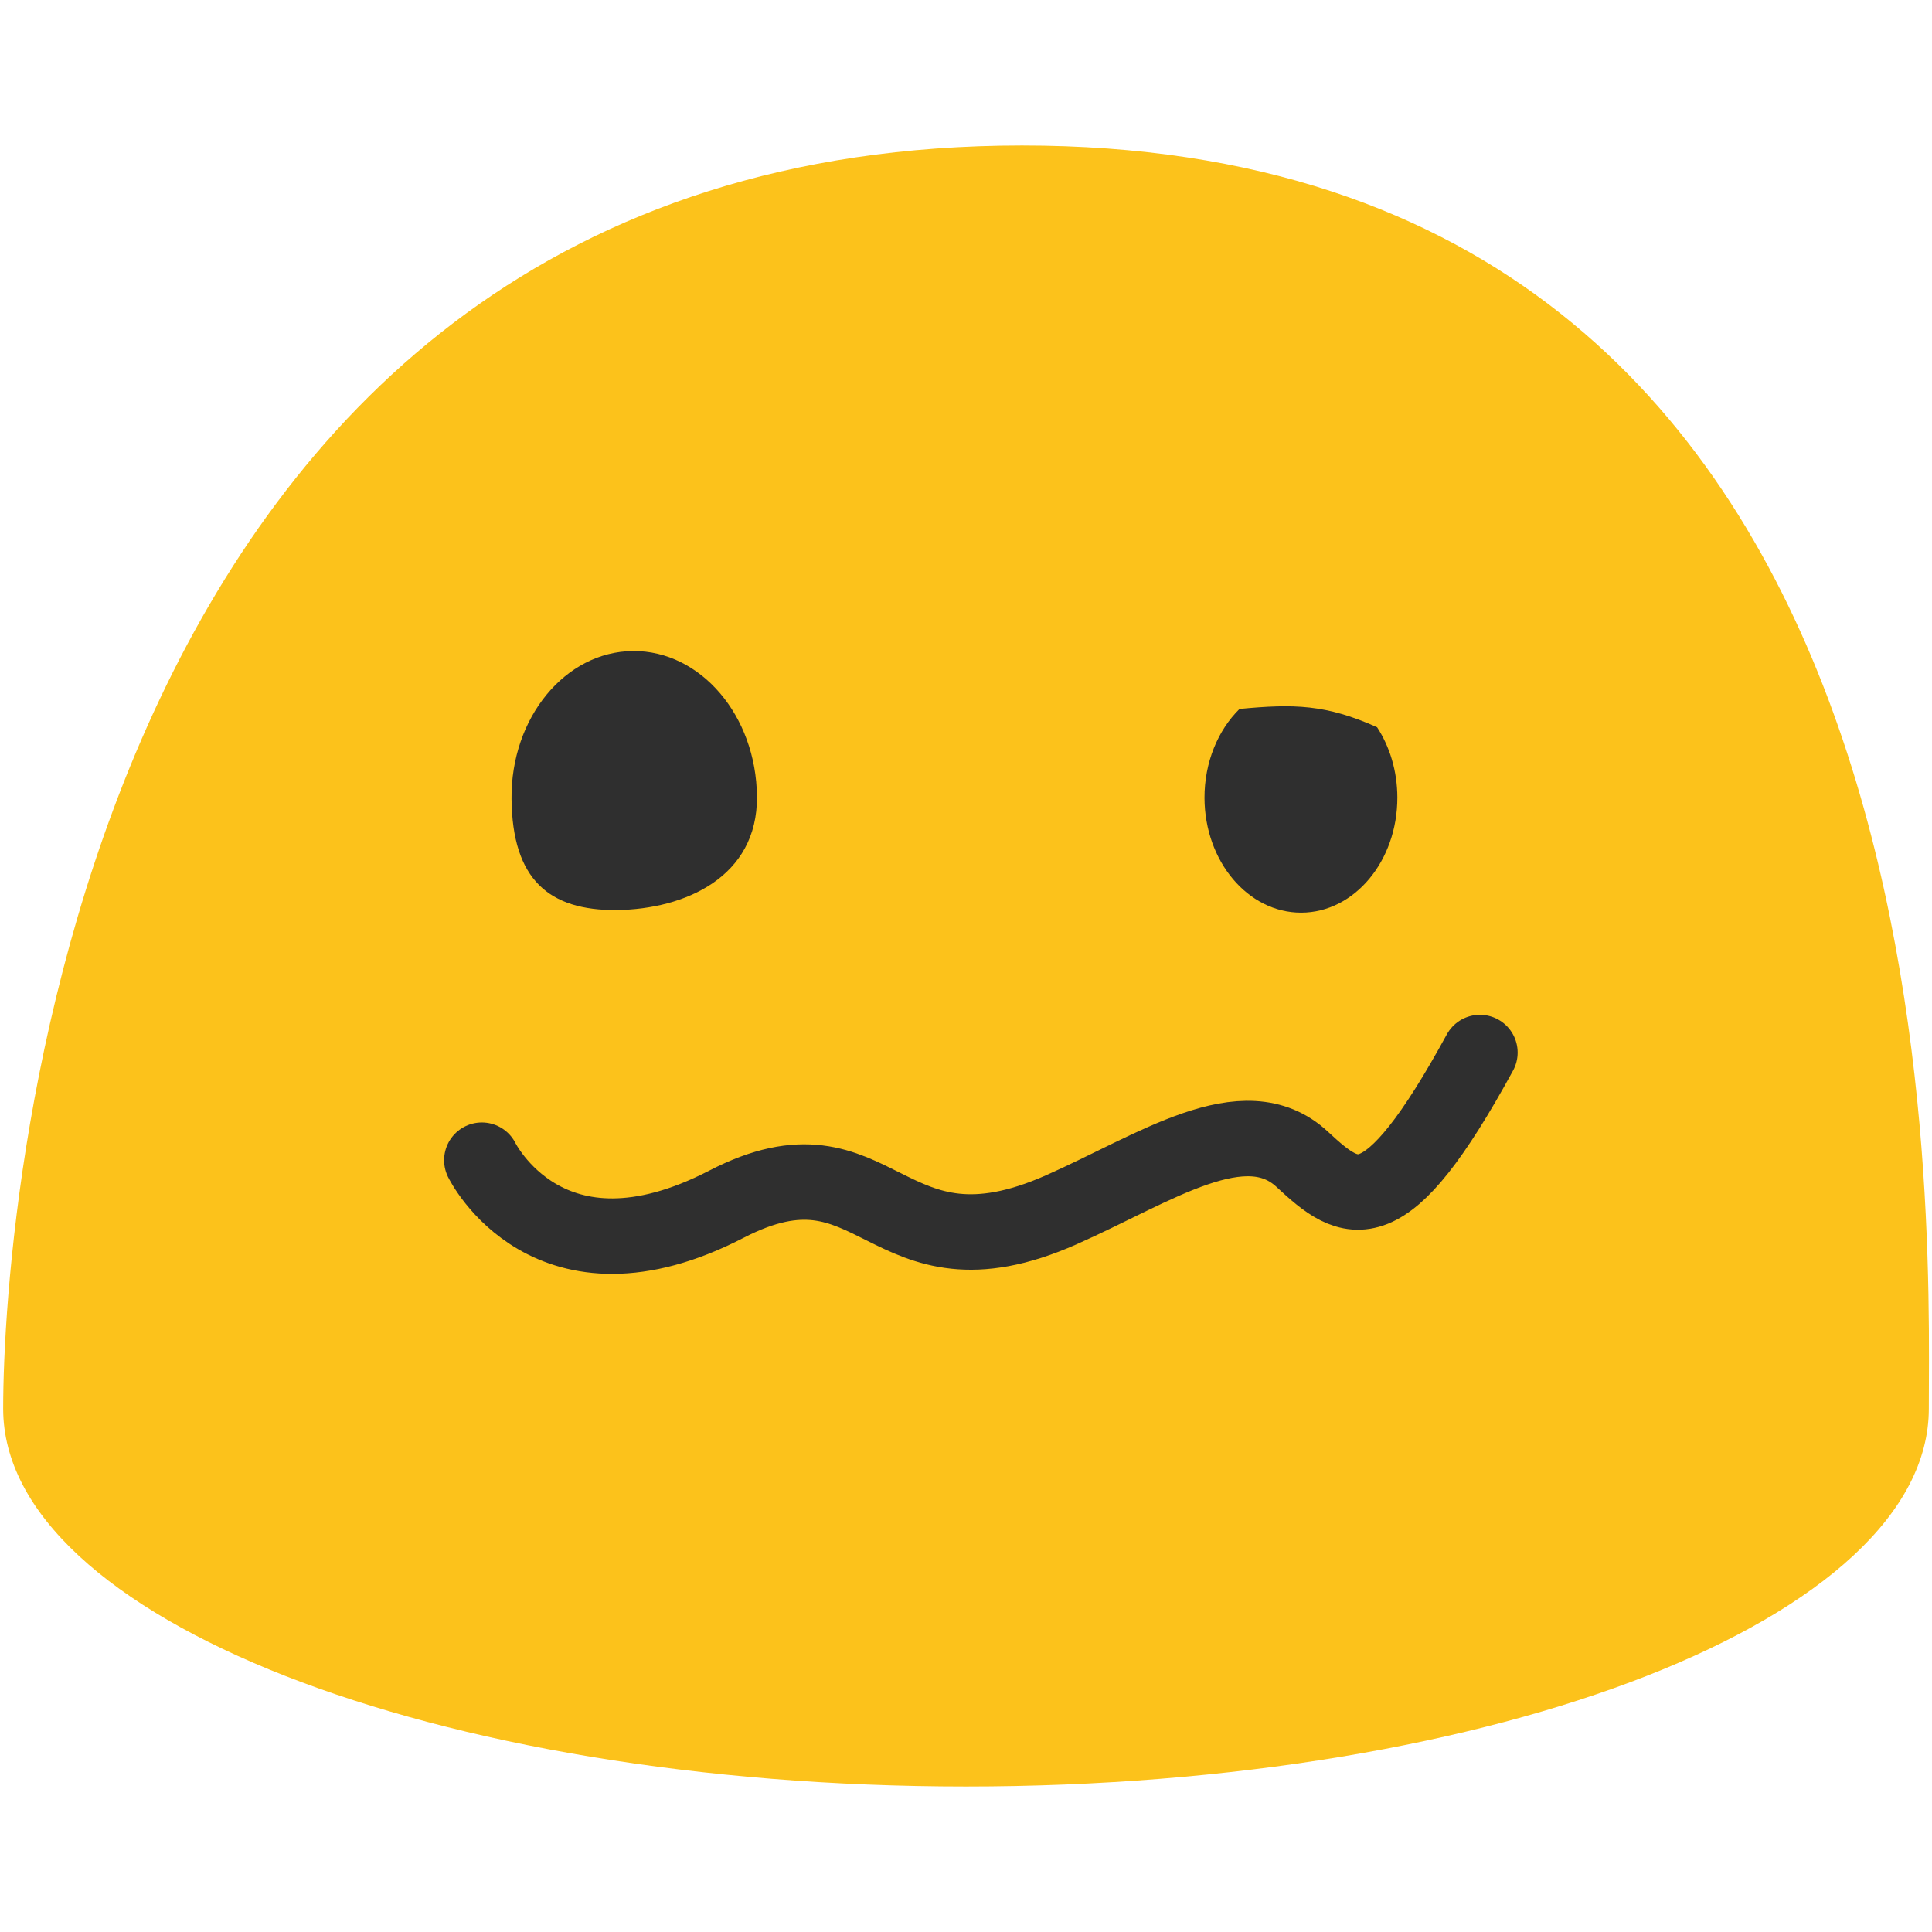
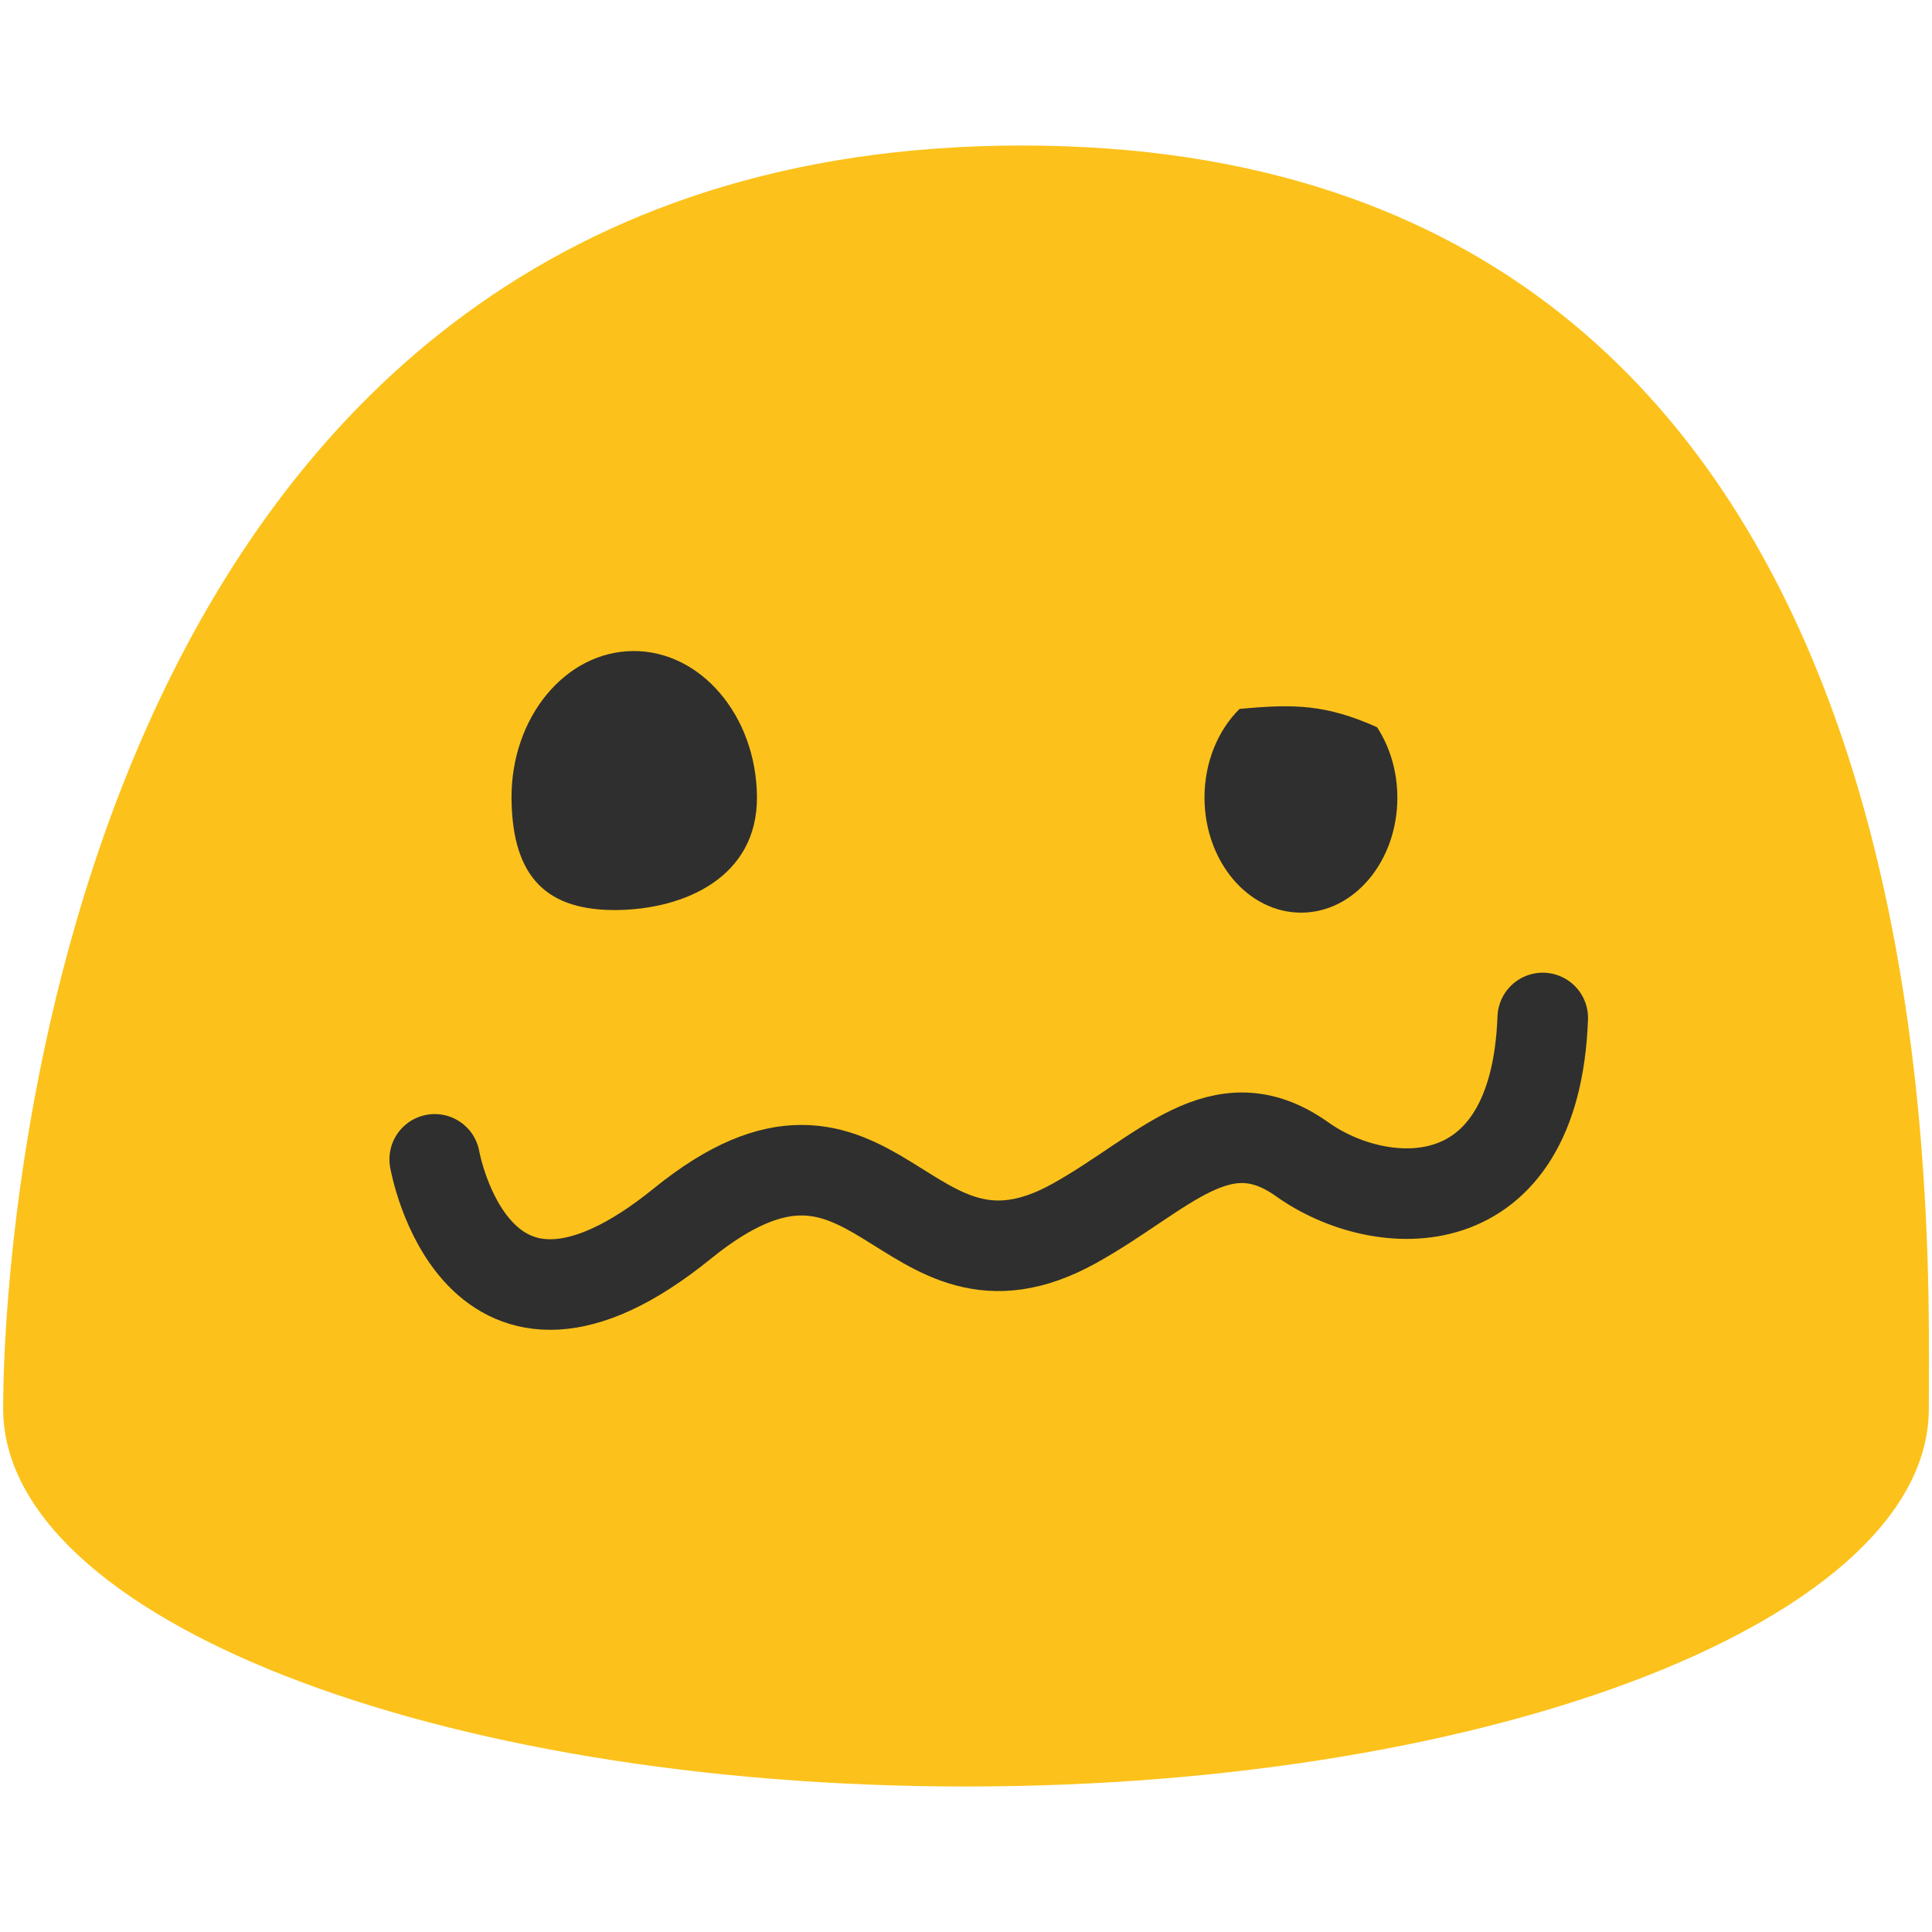
- <svg xmlns="http://www.w3.org/2000/svg" width="100%" height="100%" viewBox="0 0 128 128" version="1.1" xml:space="preserve" style="fill-rule:evenodd;clip-rule:evenodd;stroke-linecap:round;stroke-linejoin:round;">
-   <path d="M67.71,9.64C5.4,9.64 0.21,79.5 0.21,93.33C0.21,107.16 28.77,118.36 64,118.36C99.24,118.36 127.79,107.15 127.79,93.33C127.79,79.5 130.03,9.64 67.71,9.64Z" style="fill:rgb(252,194,27);fill-rule:nonzero;" />
-   <path d="M40.86,60.293C36.37,60.333 33.94,58.273 33.89,52.923C33.84,47.553 37.44,43.173 41.93,43.133C46.41,43.093 50.1,47.403 50.15,52.773C50.2,58.123 45.35,60.243 40.86,60.293Z" style="fill:rgb(47,47,47);fill-rule:nonzero;" />
-   <path d="M82.121,46.97C80.701,48.371 79.796,50.491 79.801,52.866C79.817,57.07 82.685,60.473 86.213,60.466C89.733,60.457 92.586,57.038 92.578,52.834C92.575,51.078 92.072,49.468 91.236,48.182C87.848,46.665 85.737,46.626 82.121,46.969L82.121,46.97Z" style="fill:rgb(47,47,47);fill-rule:nonzero;" />
-   <path d="M31.923,76.866C31.923,76.866 36.327,85.879 48.135,79.778C58.245,74.554 58.485,85.387 70.311,80.153C76.521,77.404 82.446,73.243 86.279,76.81C89.549,79.851 91.714,81.328 98.048,69.733" style="fill:none;stroke:rgb(47,47,47);stroke-width:5px;" />
+ <svg xmlns="http://www.w3.org/2000/svg" width="128px" height="128px" version="1.1" xml:space="preserve" style="fill-rule:evenodd;clip-rule:evenodd;stroke-linecap:round;stroke-linejoin:round;">
+   <path d="M67.71,9.64C5.4,9.64 0.21,79.5 0.21,93.33C0.21,107.16 28.77,118.36 64,118.36C99.24,118.36 127.79,107.15 127.79,93.33C127.79,79.5 130.03,9.64 67.71,9.64Z" style="fill:#fcc21b;fill-rule:nonzero;" />
+   <path d="M40.86,60.293C36.37,60.333 33.94,58.273 33.89,52.923C33.84,47.553 37.44,43.173 41.93,43.133C46.41,43.093 50.1,47.403 50.15,52.773C50.2,58.123 45.35,60.243 40.86,60.293Z" style="fill:#2f2f2f;fill-rule:nonzero;" />
+   <path d="M82.121,46.97C80.701,48.371 79.796,50.491 79.801,52.866C79.817,57.07 82.685,60.473 86.213,60.466C89.733,60.457 92.586,57.038 92.578,52.834C92.575,51.078 92.072,49.468 91.236,48.182C87.848,46.665 85.737,46.626 82.121,46.969L82.121,46.97Z" style="fill:#2f2f2f;fill-rule:nonzero;" />
+   <path d="M28.801,76.81C28.801,76.81 31.485,92.189 45.208,81.064C58.15,70.571 59.721,87.403 71.157,81.064C77.096,77.771 80.86,72.951 86.279,76.81C91.473,80.509 101.705,81.12 102.211,67.443" style="fill:none;stroke:#2f2f2f;stroke-width:6px;" />
</svg>
